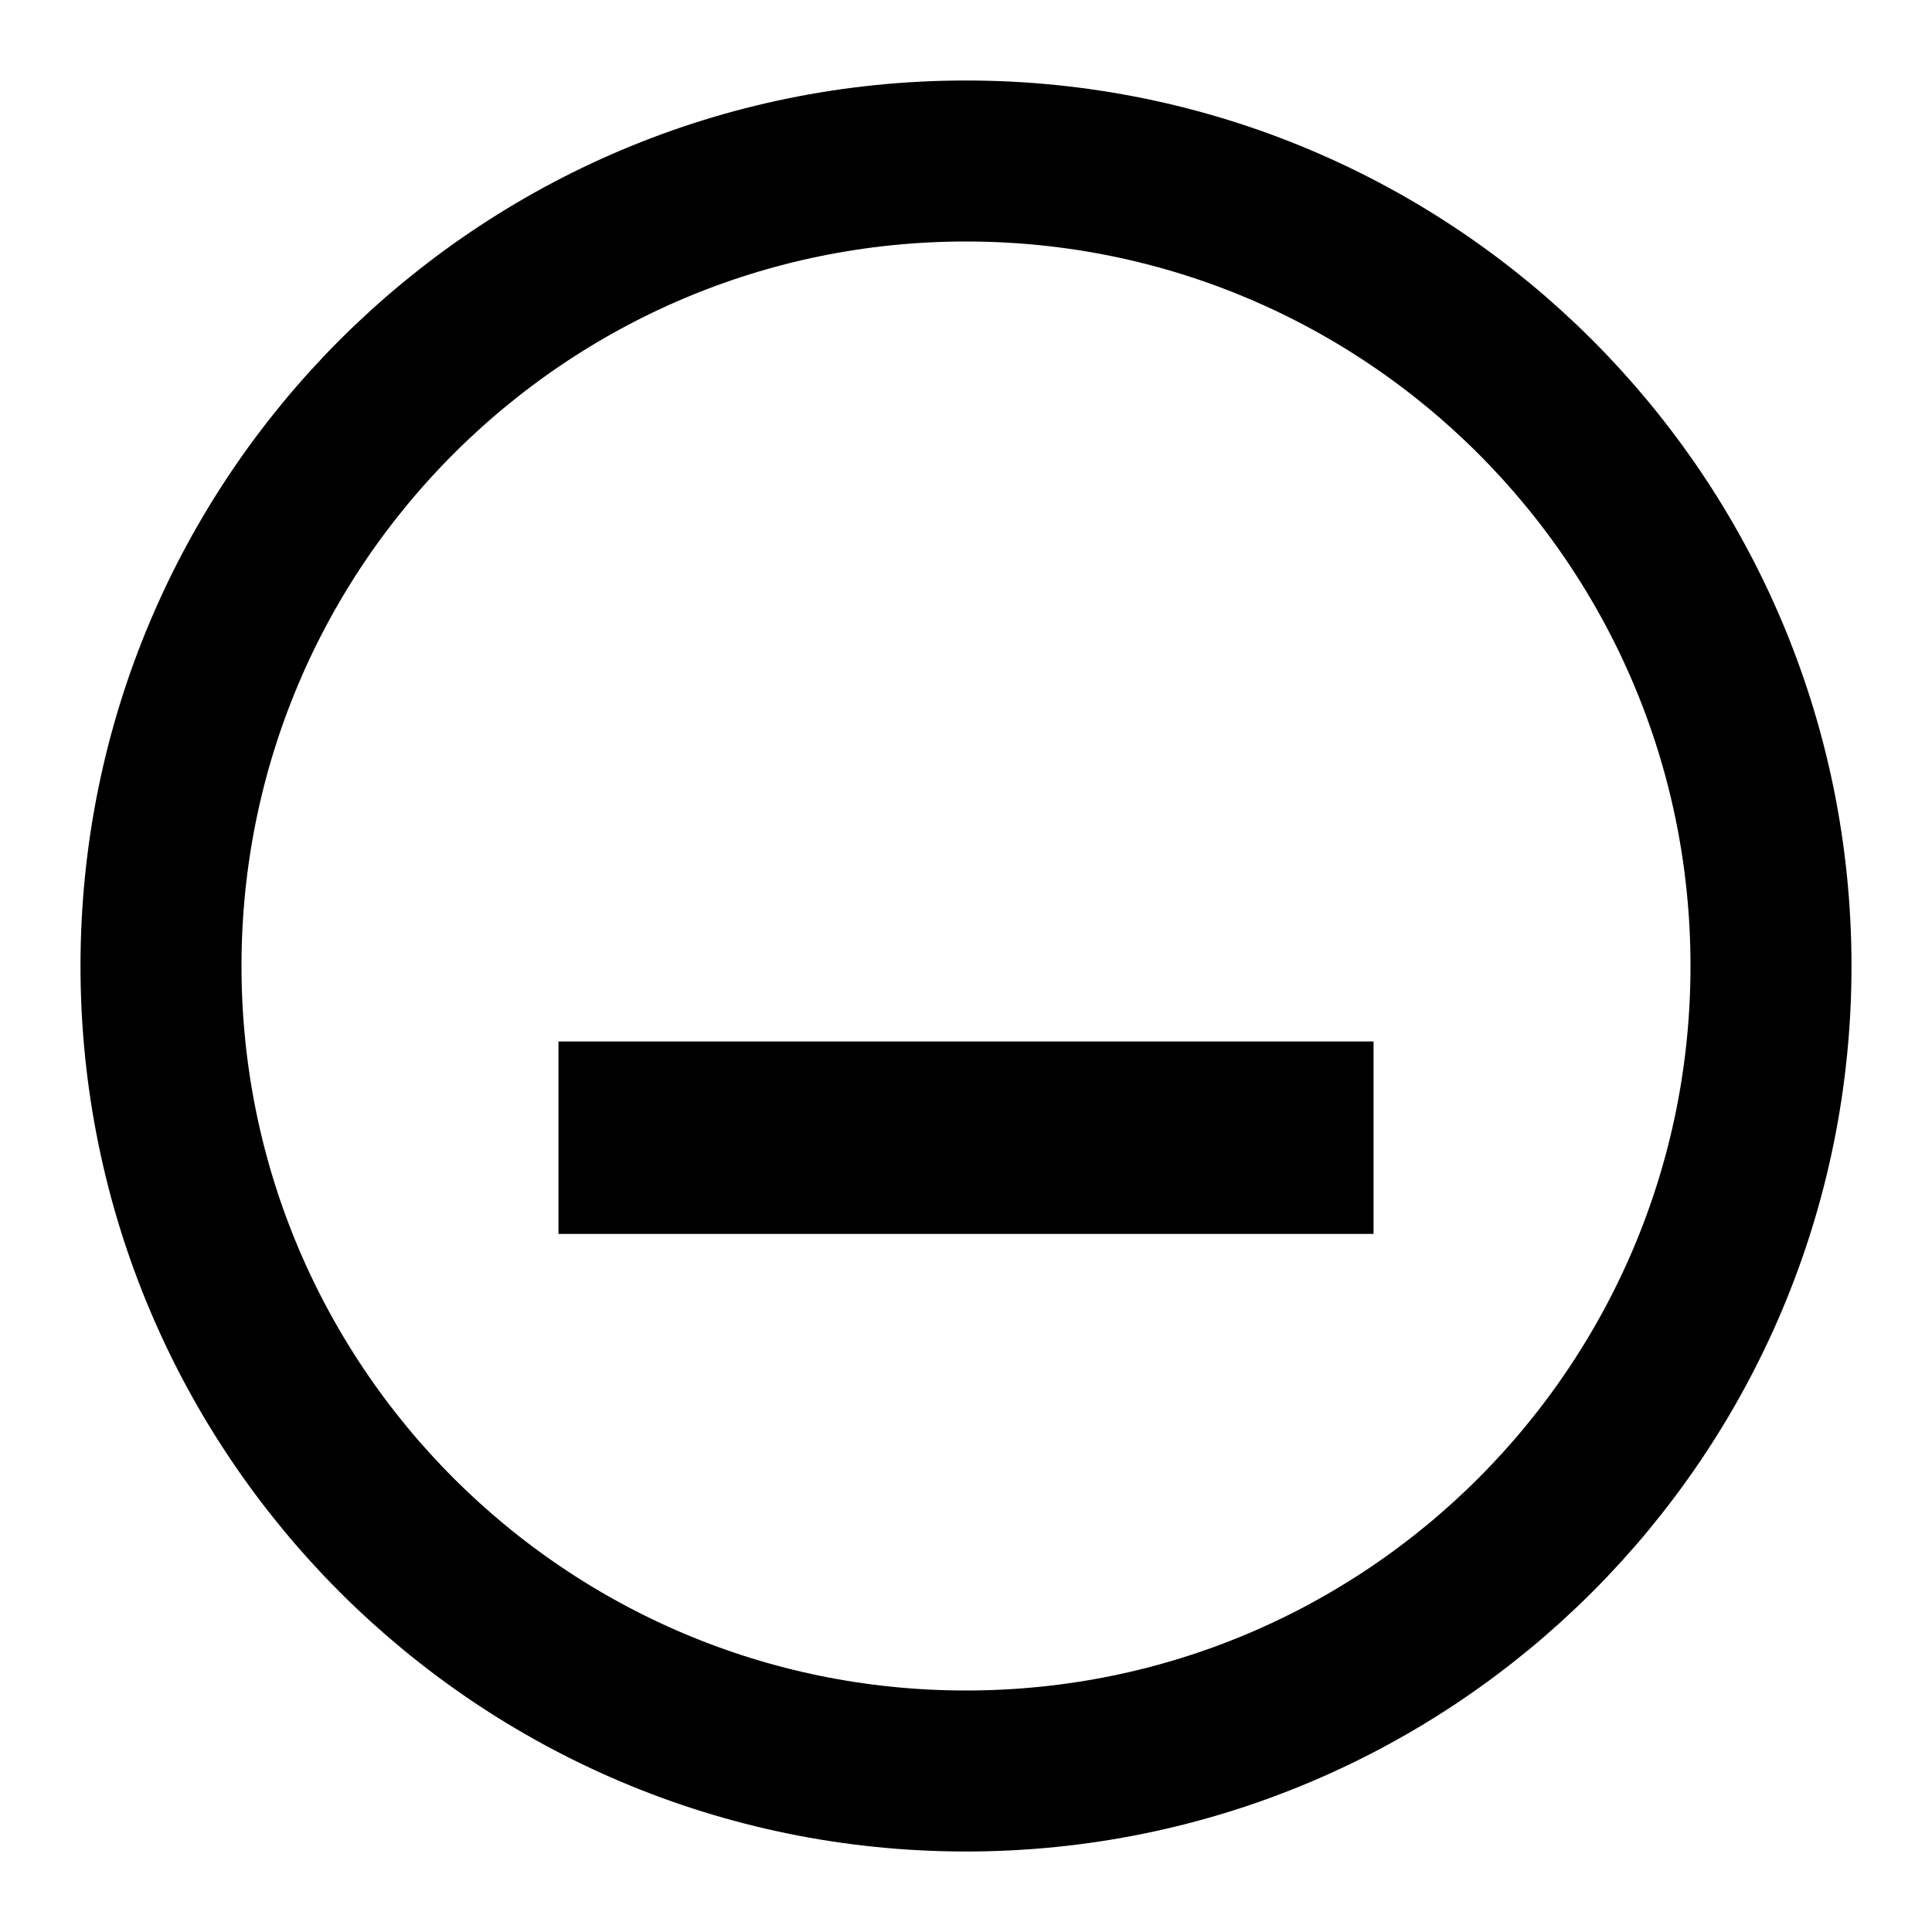
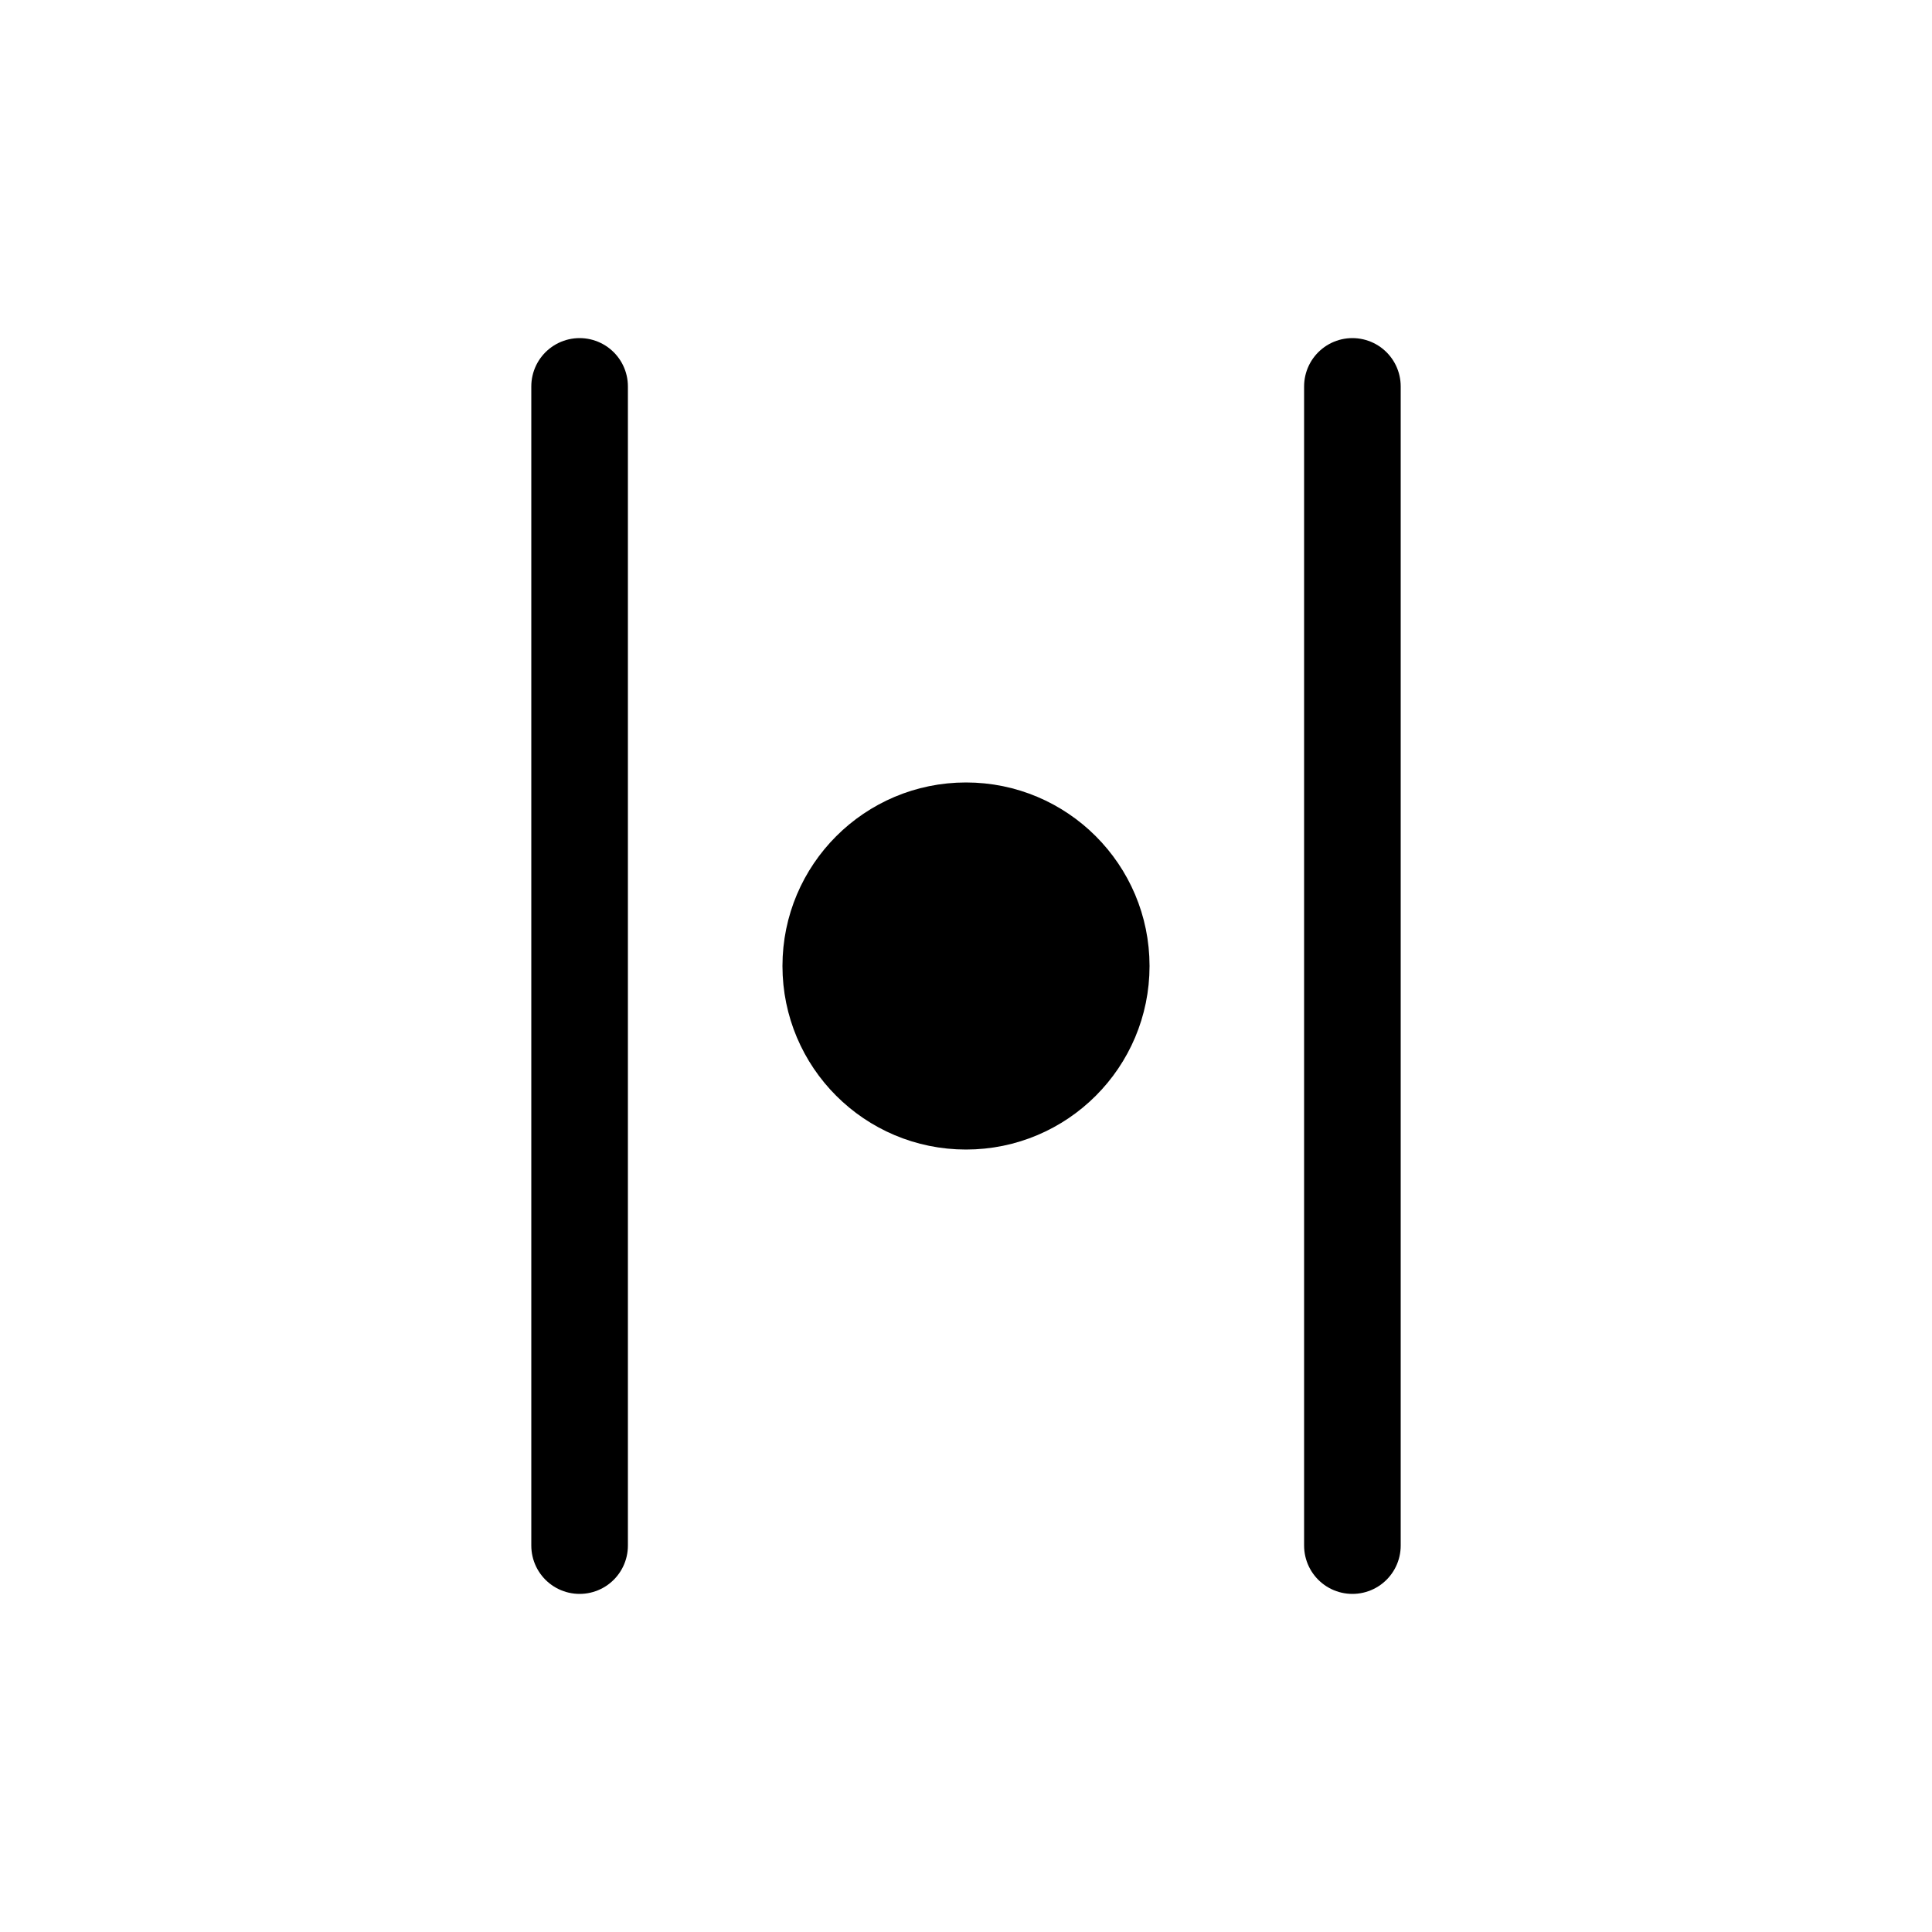
- <svg xmlns="http://www.w3.org/2000/svg" viewBox="0 0 24 24" fill="none" stroke="currentColor" stroke-width="2">
-   <circle cx="12" cy="12" r="10" />
-   <text x="12" y="16" text-anchor="middle" font-size="8" fill="currentColor">—</text>
+ <svg xmlns="http://www.w3.org/2000/svg" viewBox="0 0 100 100" fill="none">
+   <line x1="30" y1="20" x2="30" y2="80" stroke="currentColor" stroke-width="5" stroke-linecap="round" />
+   <line x1="70" y1="20" x2="70" y2="80" stroke="currentColor" stroke-width="5" stroke-linecap="round" />
+   <circle cx="50" cy="50" r="8" fill="currentColor" stroke="currentColor" stroke-width="3" />
</svg>
